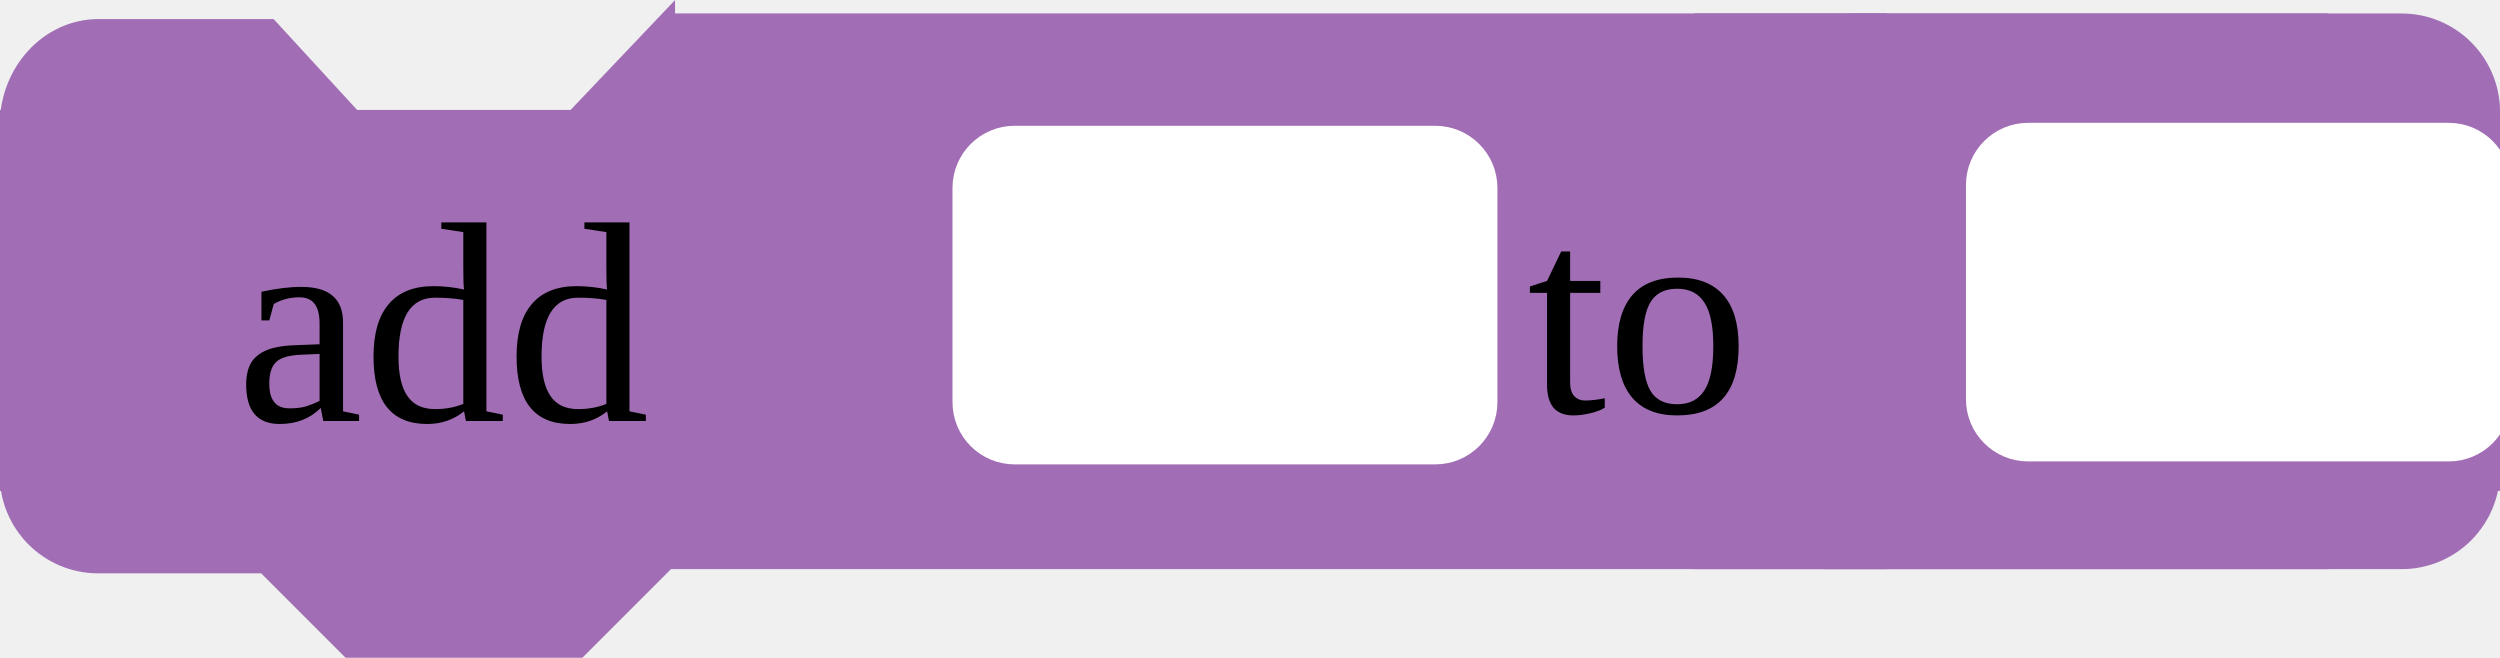
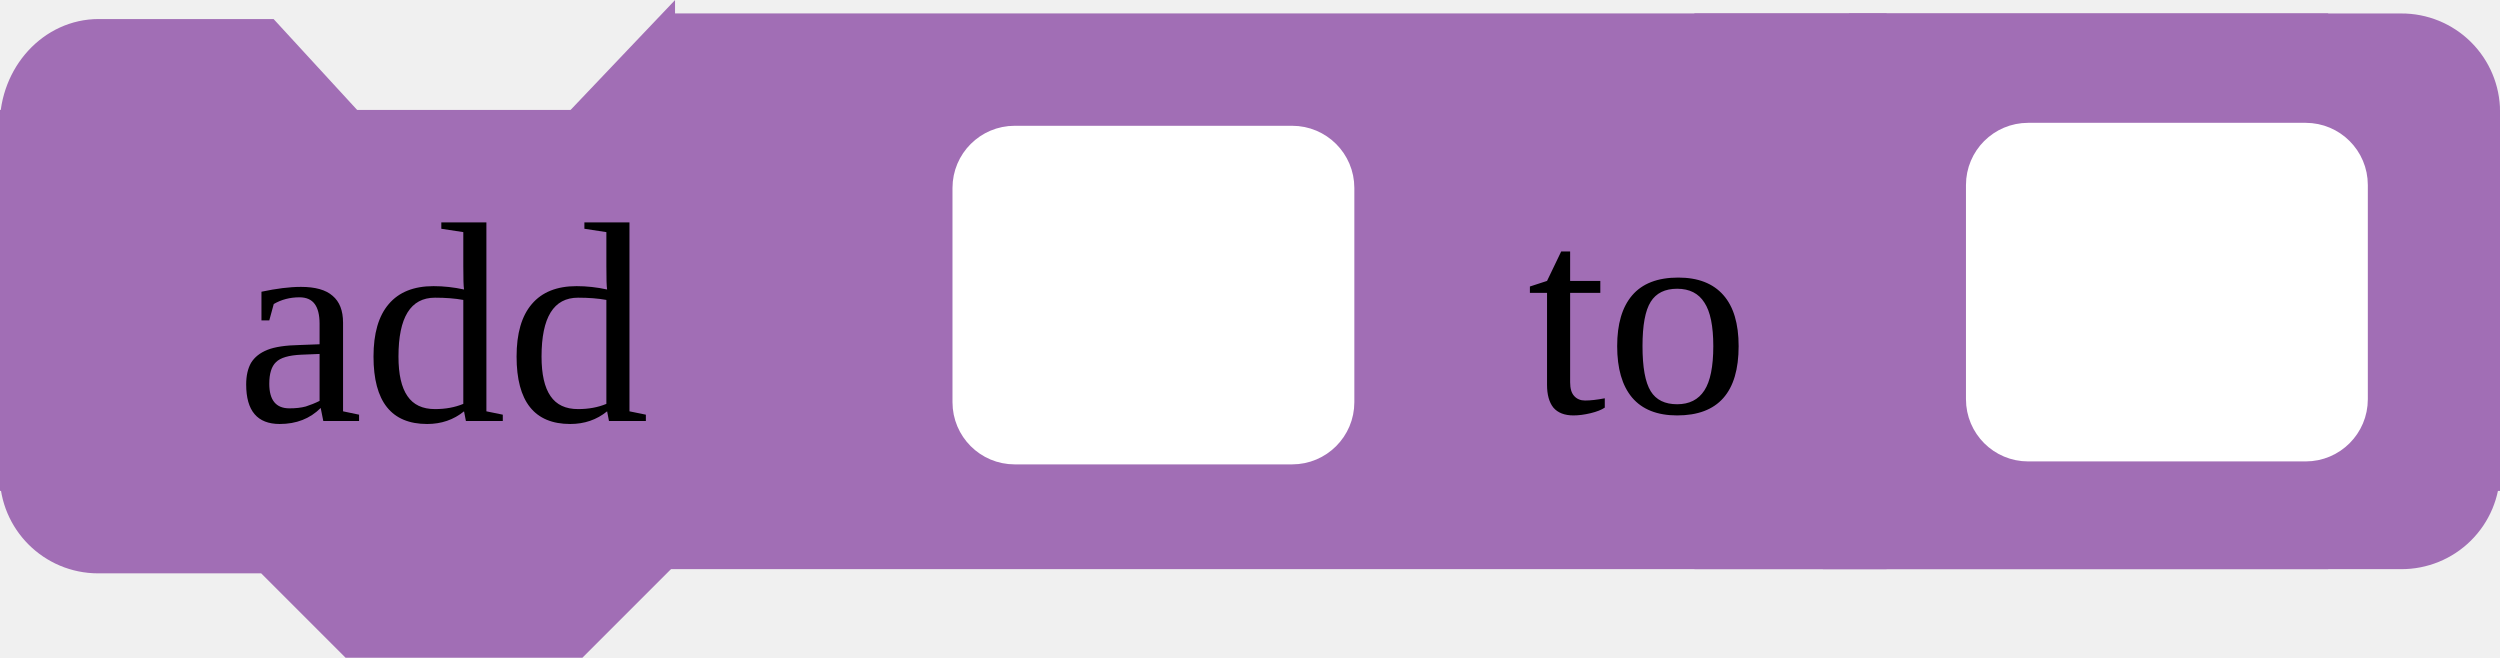
<svg xmlns="http://www.w3.org/2000/svg" height="27.594" version="1.1" width="104.844" style="overflow:hidden" id="svg2">
  <defs id="defs13" />
  <rect x="28.827" y="1.317" width="49.538" height="21.797" style="fill:#a16eb5;stroke:#a16eb5;stroke-width:1.508" id="firstRectVertical" data-stretch="x-first y-collection y-first " />
  <rect x="71.665" width="25.366" y="1.17" height="22.091" style="fill:#a16eb5;stroke:#a16eb5;stroke-width:1.214" id="collectionRectVertical" data-shift="x-firstRect" data-stretch="x-collection y-collection y-first" />
  <rect x="71.812" y="4.985" width="32.672" height="15.228" r="0" rx="0" ry="0" style="fill:#a16eb5;stroke:#a16eb5;stroke-width:0.748;overflow:hidden" data-stretch="x-collection y-collection y-first" data-shift="x-firstRect" id="collectionRect" />
  <rect x="35.836" y="5.009" width="37.203" height="15.179" r="0" rx="0" ry="0" style="fill:#a16eb5;stroke:#a16eb5;stroke-width:0.797;overflow:hidden" data-stretch="x-first y-collection y-first" id="firstRect" />
  <rect style="opacity:0.549;fill:#ffffff;fill-opacity:0;stroke:#000000;stroke-width:2.032;stroke-miterlimit:4;stroke-opacity:0;stroke-dasharray:none" id="name-bounding-box" width="40.449" height="8.373" x="6.432" y="8.692" />
  <path d="m 0.603,5.258 a 3.534,3.845 0 0 1 3.534,-3.845 l 7.067,0 3.534,3.845 9.423,0 3.534,-3.717 0,3.717" style="fill:#a16eb5;stroke:#a16eb5;stroke-width:1.229" id="dent-in" />
  <path style="fill:#a16eb5;stroke:#a16eb5;stroke-width:1.18" d="m 78.132,1.155 0,3.531 26.125,0 a 3.54,3.54 0 0 0 -3.562,-3.531 l -22.563,0 z" id="TRCorner" data-shift="x-collectionRect" />
  <rect x="0.387" y="5.009" width="37.203" height="15.179" r="0" rx="0" ry="0" style="fill:#a16eb5;stroke:#a16eb5;stroke-width:0.797" id="nameRect" data-stretch="y-collection y-first" />
  <path d="m 0.578,19.915 a 3.54,3.54 0 0 0 3.54,3.54 l 7.08,0 3.54,3.54 9.44,0 3.54,-3.54 0,-3.658" style="fill:#a16eb5;stroke:#a16eb5;stroke-width:1.18" id="dent-out" data-shift="y-nameRect" />
  <path style="fill:#a16eb5;stroke:#a16eb5;stroke-width:1.18" d="m 77.038,19.748 0,3.531 23.656,0 a 3.54,3.54 0 0 0 3.562,-3.531 l -27.219,0 z" id="BRCorner" data-shift="x-collectionRect y-collectionRect" />
-   <rect rx="1.8" y="5.959" x="83.256" height="12.584" width="21.237" id="RInputField" data-align-center="y-firstRect" style="fill:#ffffff;fill-opacity:1;fill-rule:evenodd;stroke:#ffffff;stroke-width:1.616px;stroke-linecap:butt;stroke-linejoin:miter;stroke-opacity:1;overflow:hidden" data-shift="x-firstRect" />
-   <rect rx="1.8" y="6.083" x="40.753" height="12.584" width="21.237" id="LInputField" text-stretch-only="true" data-align-center="y-firstRect" style="fill:#ffffff;fill-opacity:1;fill-rule:evenodd;stroke:#ffffff;stroke-width:1.616px;stroke-linecap:butt;stroke-linejoin:miter;stroke-opacity:1;overflow:hidden" />
+   <rect rx="1.8" y="5.959" x="83.256" height="12.584" width="15.237" id="RInputField" data-align-center="y-firstRect" style="fill:#ffffff;fill-opacity:1;fill-rule:evenodd;stroke:#ffffff;stroke-width:1.616px;stroke-linecap:butt;stroke-linejoin:miter;stroke-opacity:1;overflow:hidden" data-shift="x-firstRect" />
+   <rect rx="1.8" y="6.083" x="40.753" height="12.584" width="15.237" id="LInputField" text-stretch-only="true" data-align-center="y-firstRect" style="fill:#ffffff;fill-opacity:1;fill-rule:evenodd;stroke:#ffffff;stroke-width:1.616px;stroke-linecap:butt;stroke-linejoin:miter;stroke-opacity:1;overflow:hidden" />
  <text x="9.901" y="17.658" data-align-center="y-firstRect" style="font-size:12px" id="text15">add</text>
  <text data-shift="x-firstRect" id="name-2" data-align-center="y-firstRect" x="64.036" y="17.293" style="font-size:12px;overflow:hidden">to</text>
  <line class="connection-area" data-ptr="next true_next false_next" data-role="in" x1="14.988" y1="4.88" x2="23.988" y2="4.88" id="next-in" />
  <line class="connection-area" data-ptr="next" data-role="out" data-shift="y-dent-out" x1="14.988" y1="27.562" x2="23.988" y2="27.562" id="next-out" />
  <line class="connection-area" data-ptr="first" data-role="out" data-align-center="y-firstRect" id="first-out" x1="36.438" y1="11" x2="39.438" y2="11" />
  <line class="connection-area" data-shift="x-firstRect" data-align-center="y-firstRect" data-ptr="collection" data-role="out" id="collection-out" x1="80" y1="11" x2="80" y2="11" />
  <line class="connection-highlight" style="opacity:0;stroke:#444444;stroke-width:10.107" data-ptr="next" data-role="out" x1="4.491" y1="27.562" x2="79.29" y2="27.562" id="line17" />
  <rect style="opacity:0" class="initial-measure" data-ptr="first" width="20" height="17" x="0.001" y="0.658" id="rect24" />
  <rect style="opacity:0" class="initial-measure" data-ptr="collection" width="20" height="17" x="0.001" y="0.658" id="rect26" />
</svg>
